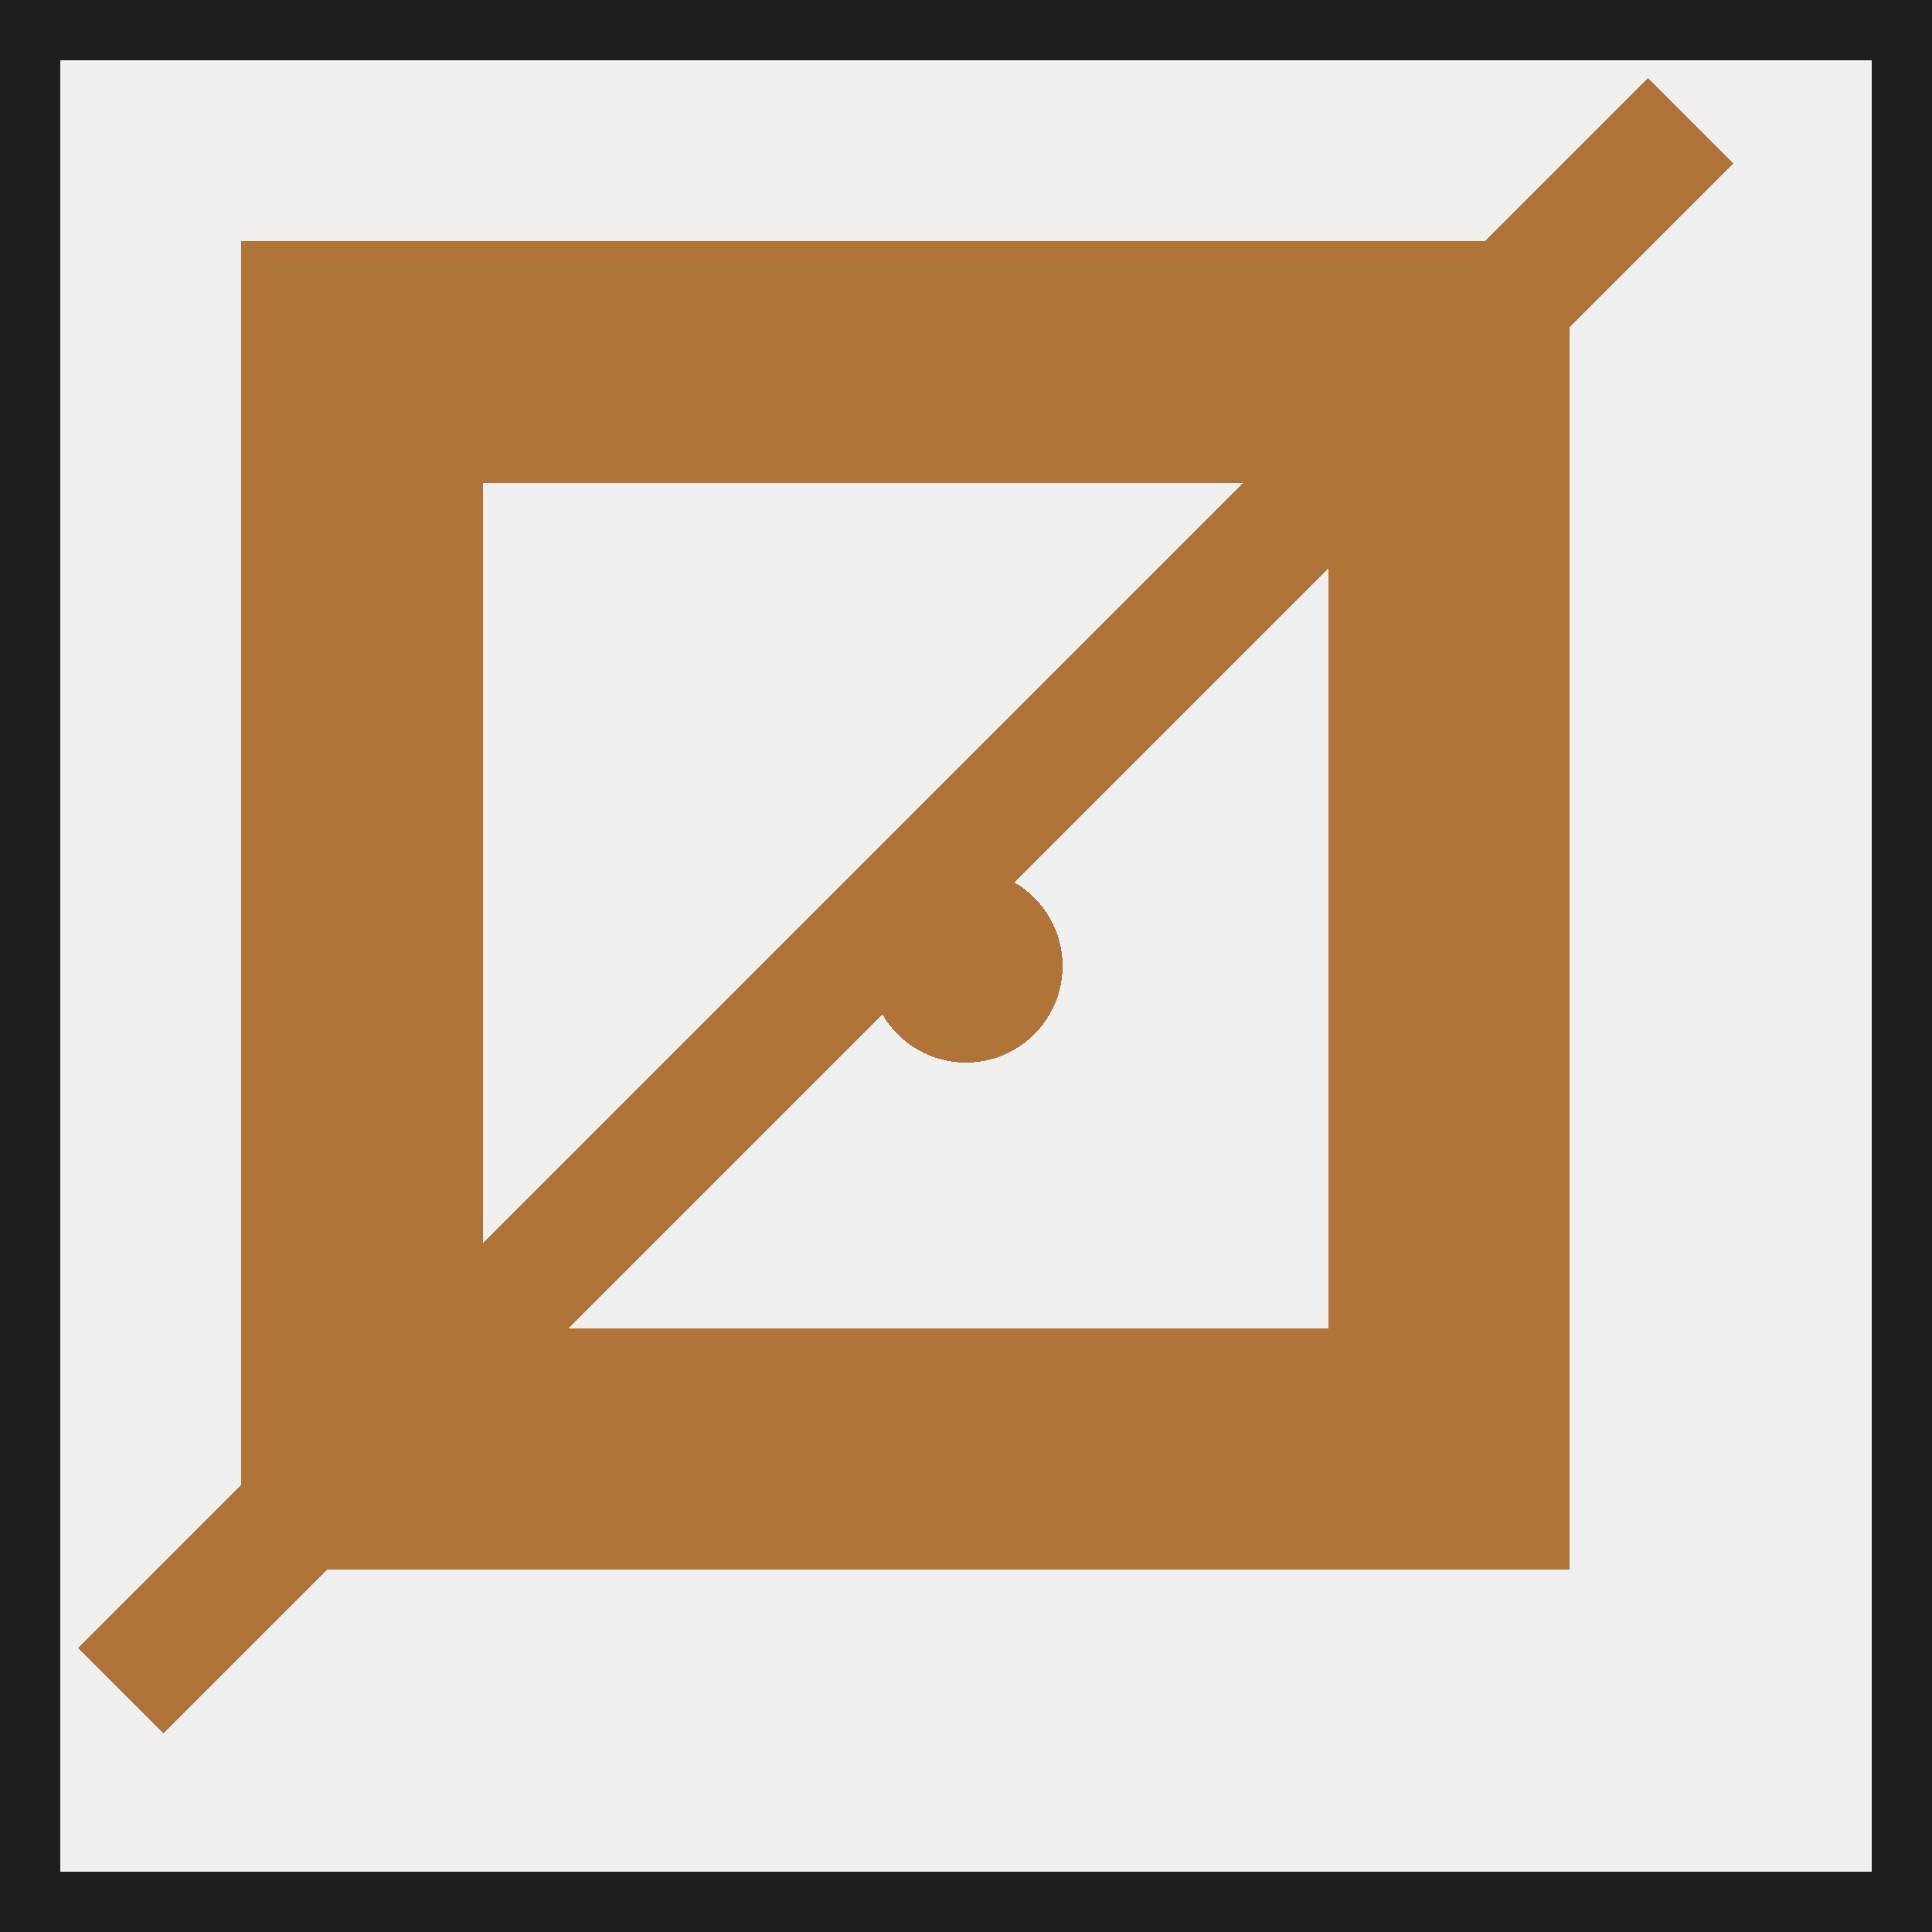
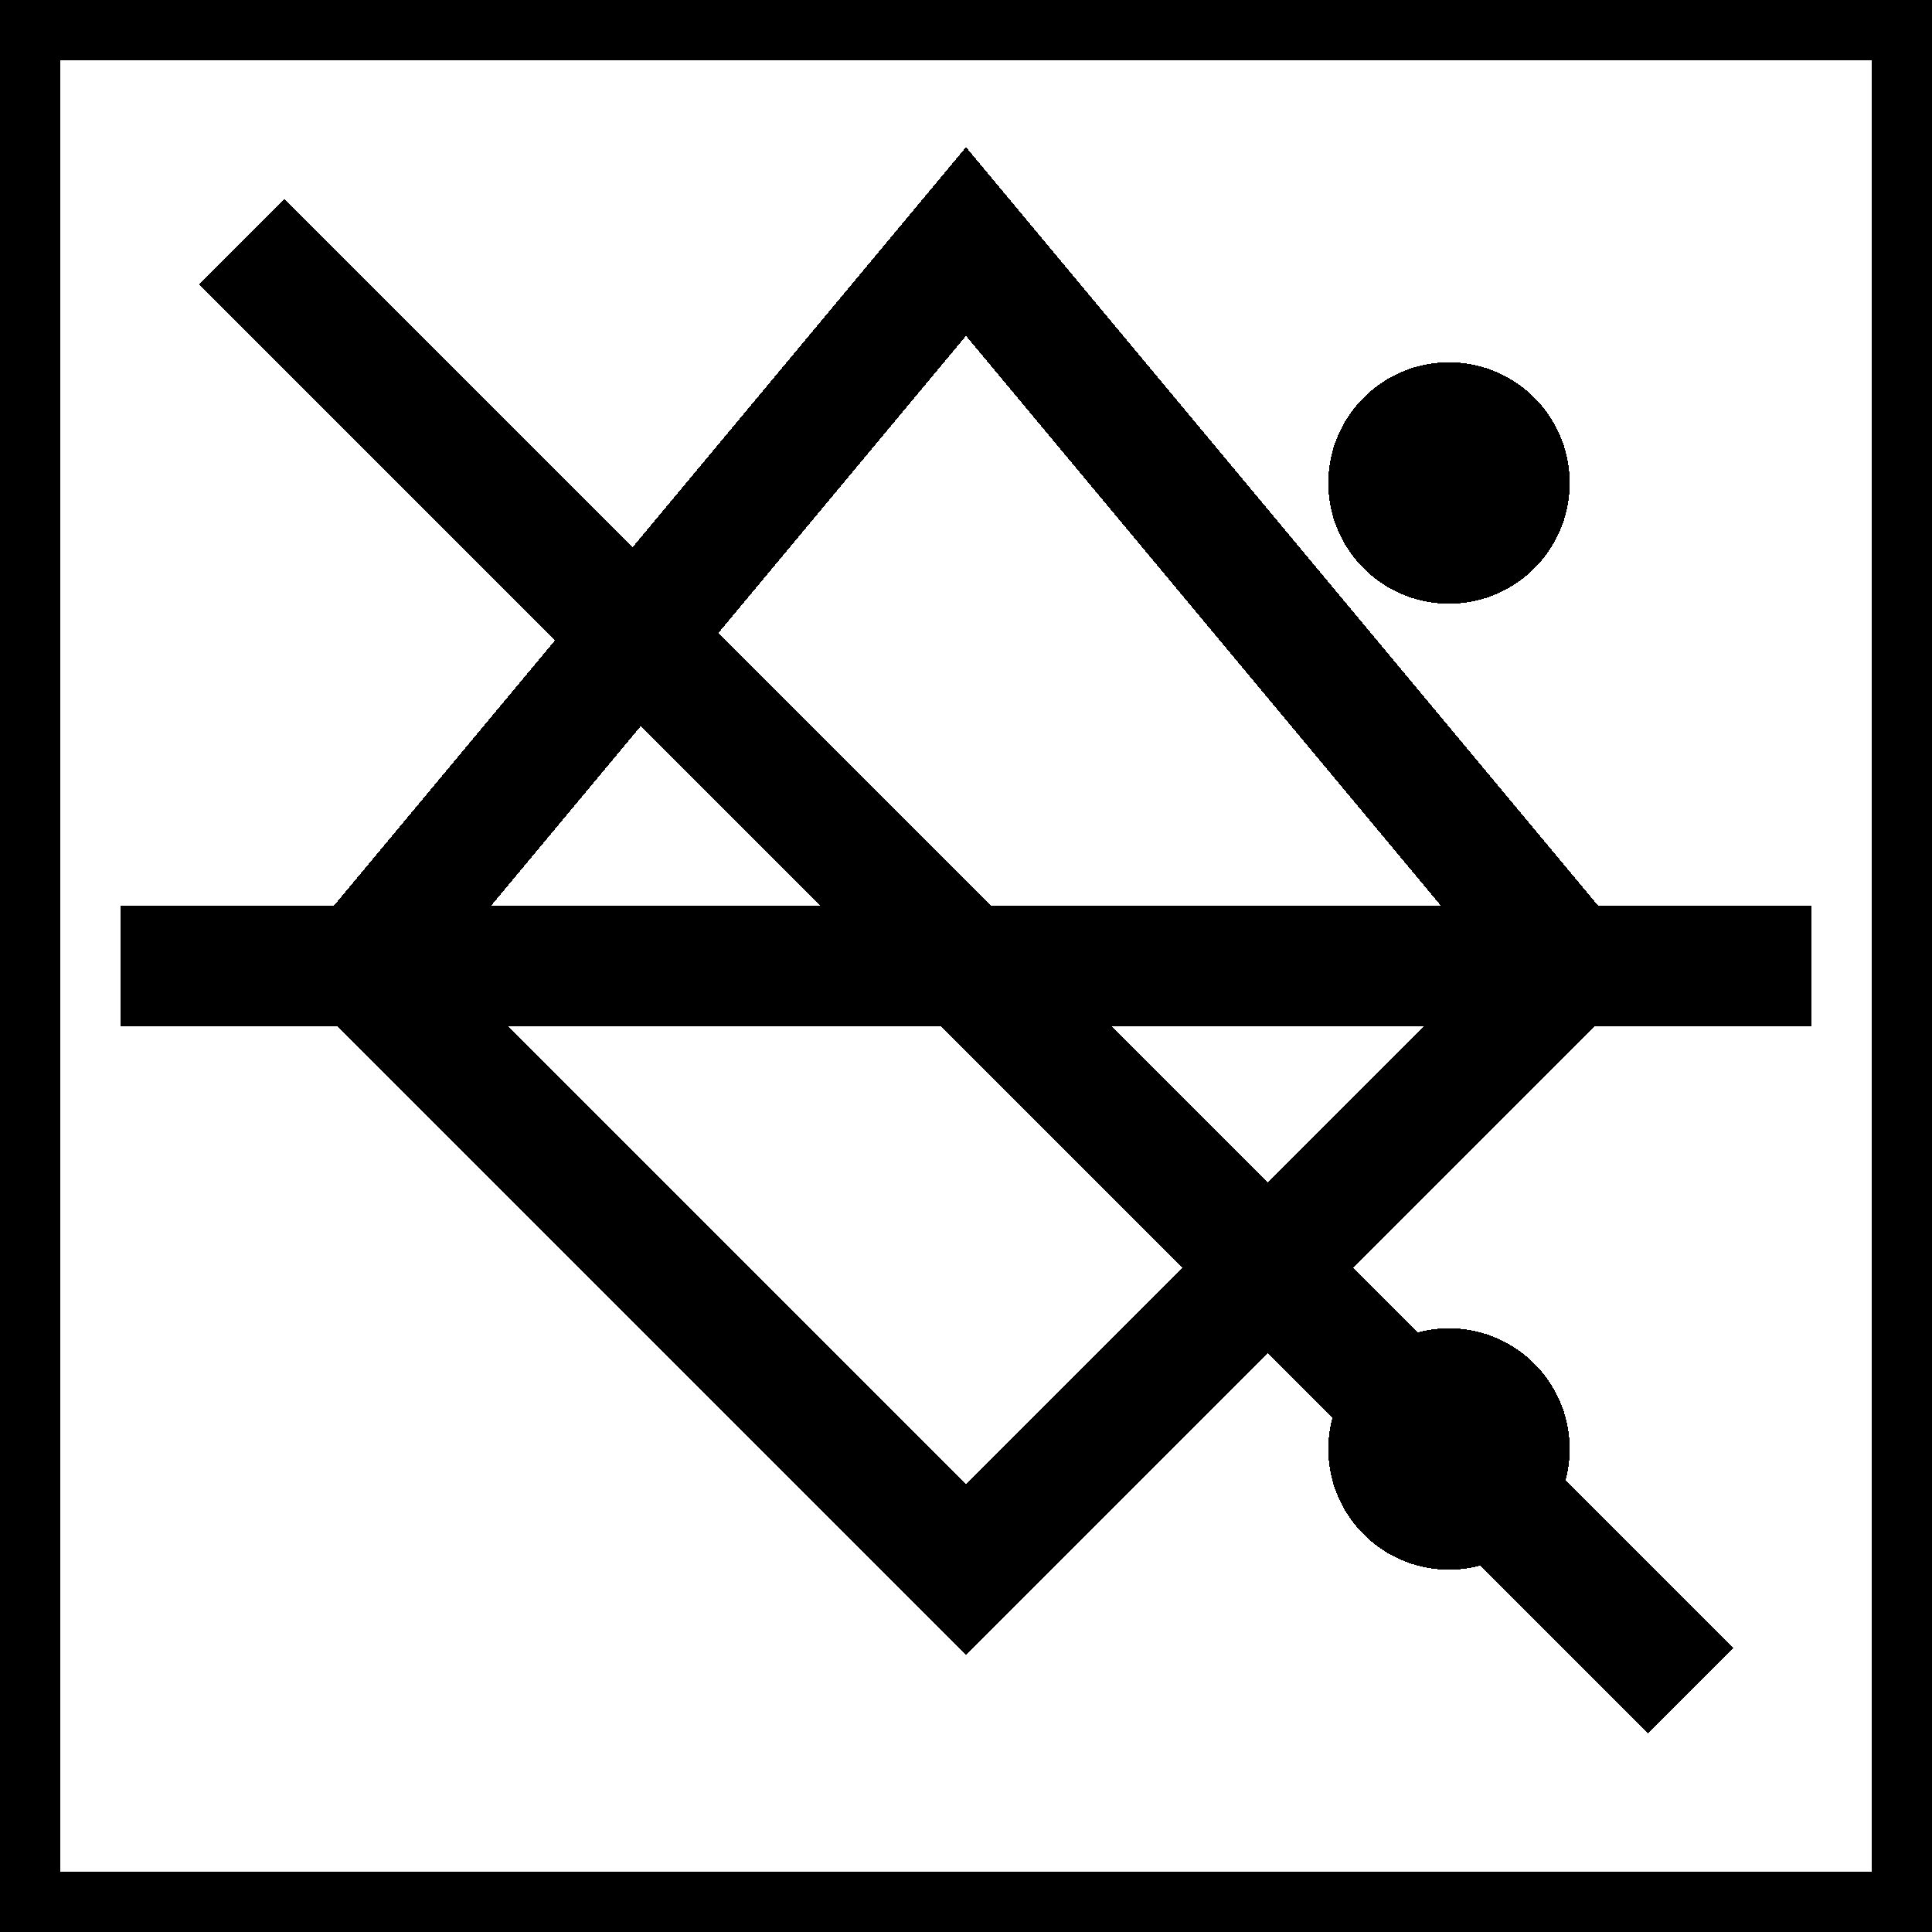
<svg xmlns="http://www.w3.org/2000/svg" width="16" height="16" viewBox="0 0 16 16" shape-rendering="crispEdges">
-   <rect x="0" y="0" width="16" height="16" fill="none" stroke="#1e1e1e" stroke-width="1" />
-   <rect x="3" y="3" width="9" height="9" fill="none" stroke="#b07438" stroke-width="2" />
-   <circle cx="8" cy="8" r="0.8" fill="#b07438" />
-   <line x1="1" y1="14" x2="14" y2="1" stroke="#b07438" stroke-width="1" />
+   <rect x="0" y="0" width="16" height="16" fill="#ffffff" />
+   <rect x="0" y="0" width="16" height="16" fill="none" stroke="#000000" stroke-width="1" />
+   <polygon points="8,2 13,8 8,13 3,8" fill="none" stroke="#000000" stroke-width="1" />
+   <line x1="1" y1="8" x2="15" y2="8" stroke="#000000" stroke-width="1" />
+   <circle cx="12" cy="4" r="1" fill="#000000" />
+   <circle cx="12" cy="12" r="1" fill="#000000" />
+   <path d="M2 2 L14 14" stroke="#000000" stroke-width="1" />
</svg>
